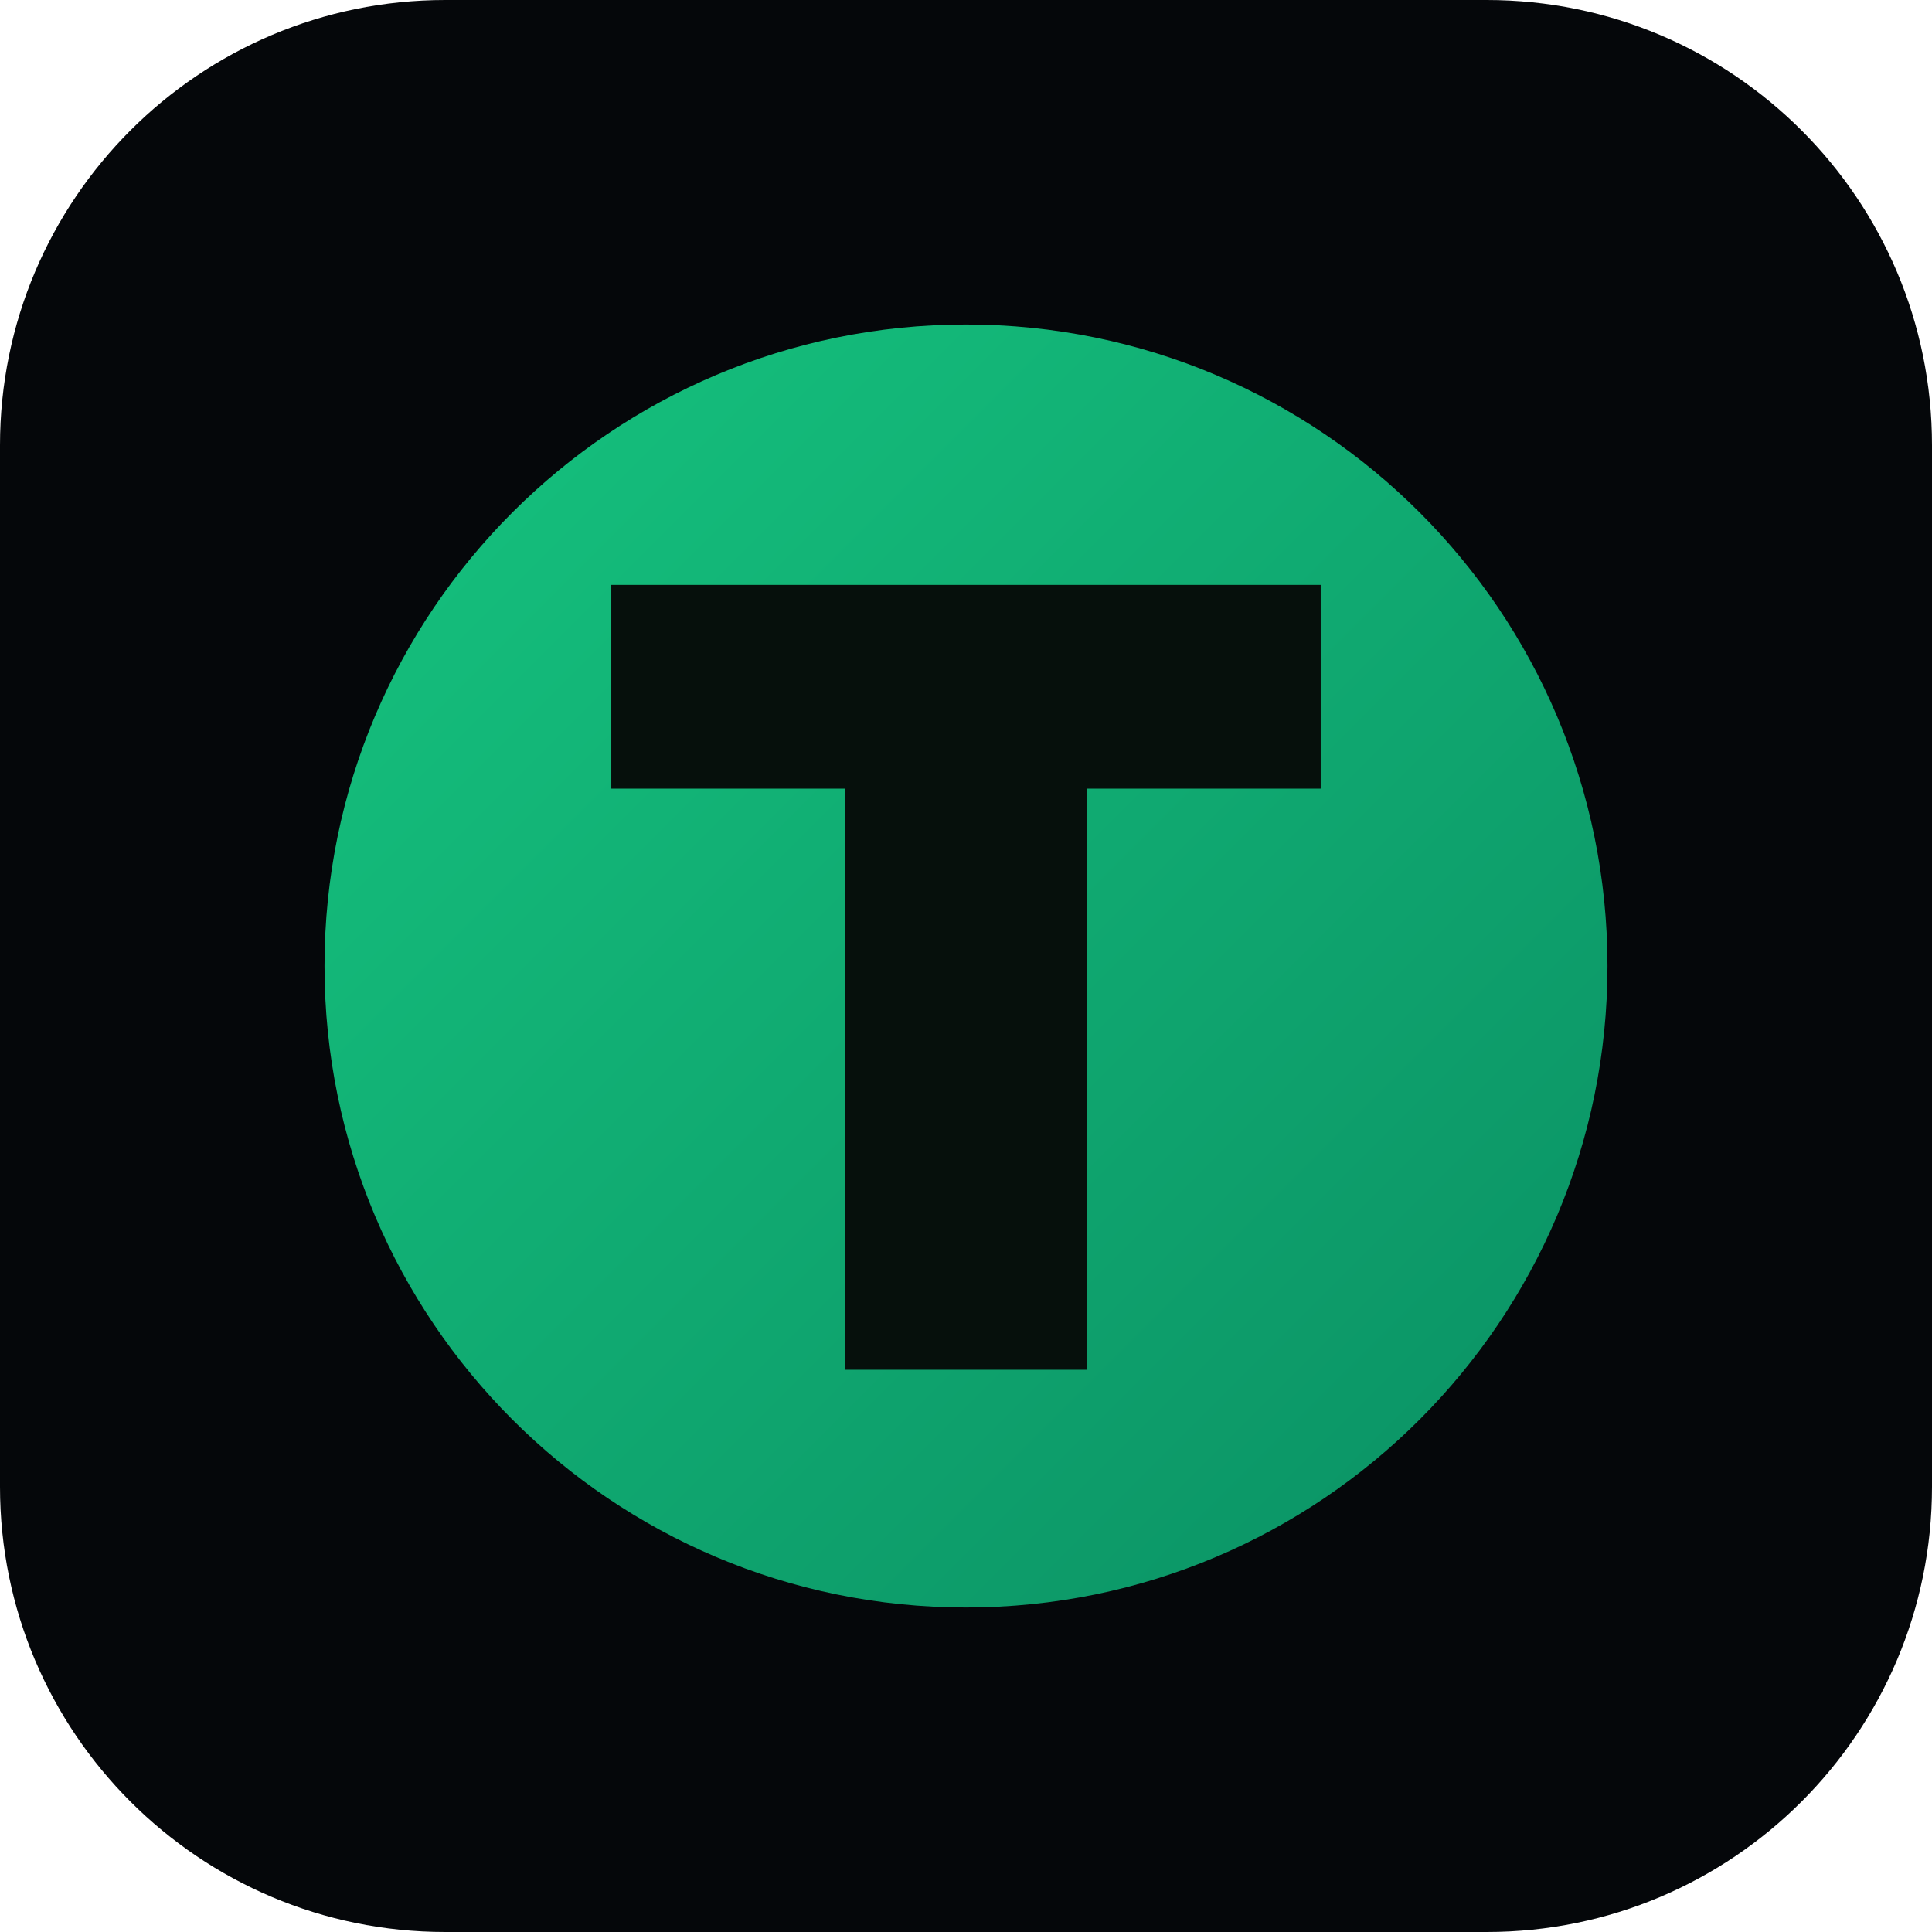
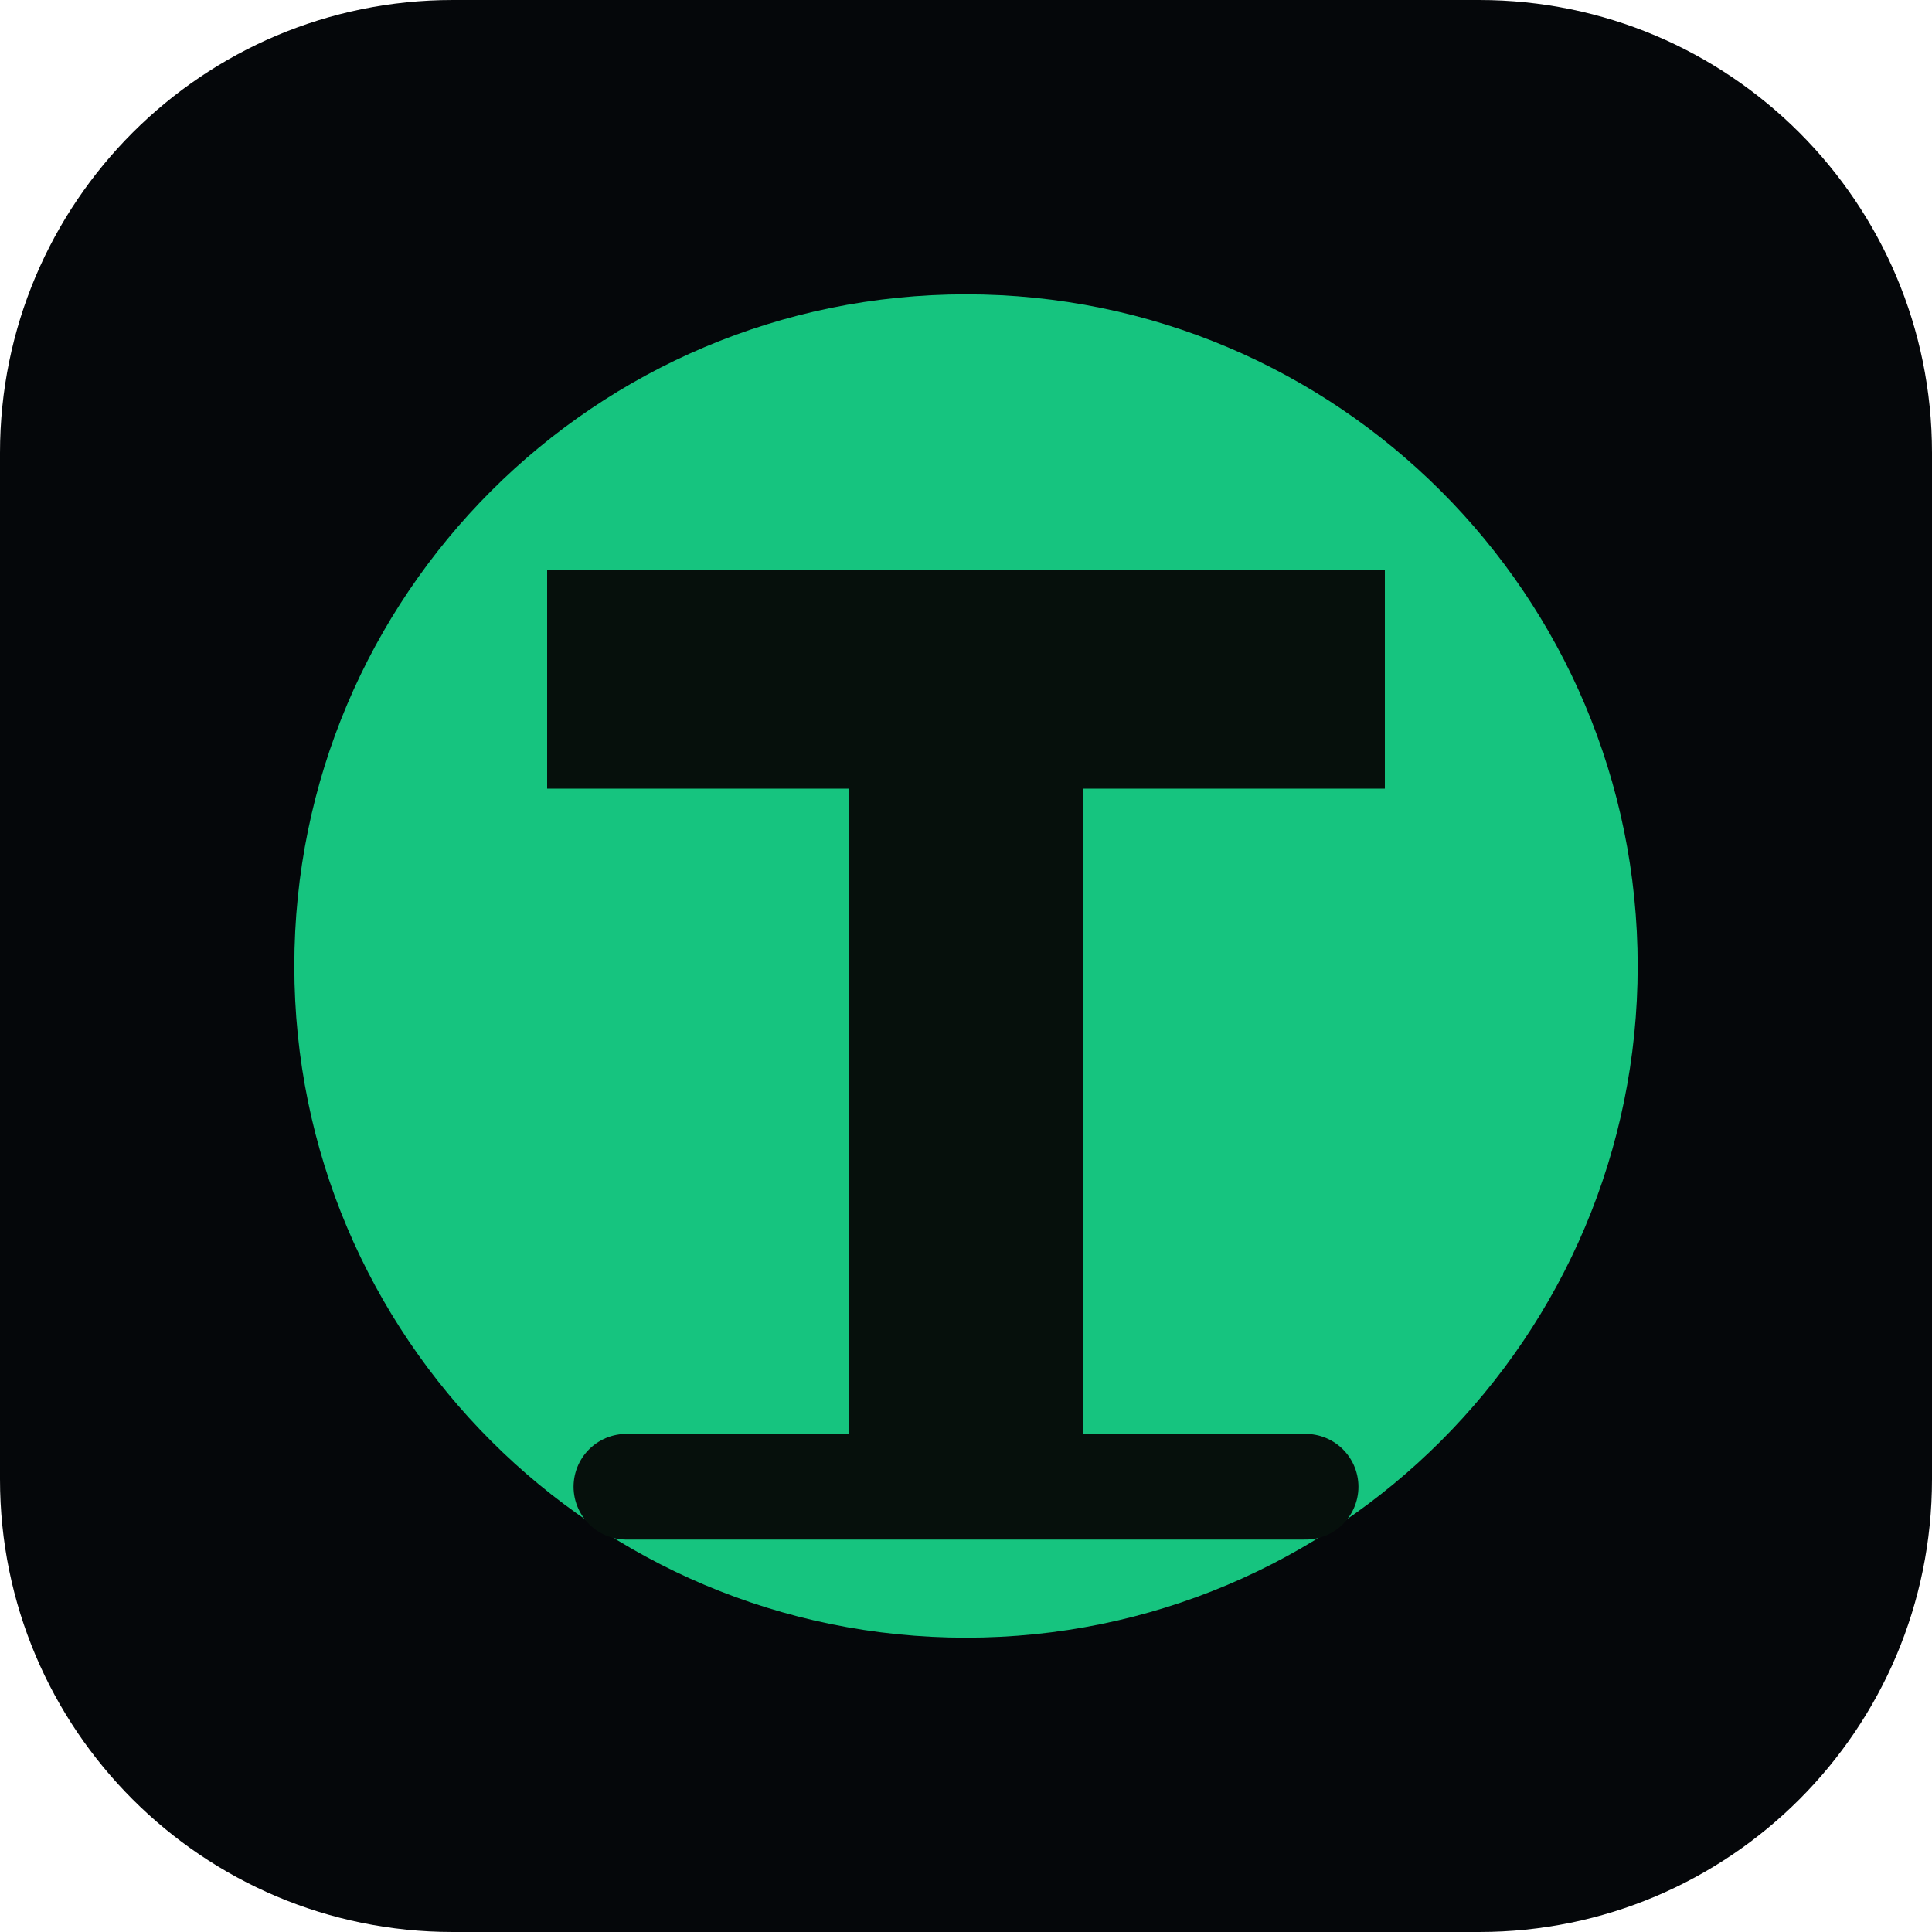
- <svg xmlns="http://www.w3.org/2000/svg" width="512" height="512" viewBox="0 0 512 512">
-   <defs>
-     <linearGradient id="g" x1="0" y1="0" x2="1" y2="1">
-       <stop offset="0%" stop-color="#16C47F" />
-       <stop offset="100%" stop-color="#0A8F63" />
-     </linearGradient>
-   </defs>
-   <rect width="512" height="512" rx="118" fill="#05070A" />
-   <circle cx="256" cy="256" r="170" fill="url(#g)" />
-   <path d="M162 155h188v54h-62v154h-64V209h-62z" fill="#06100C" />
+ <svg xmlns="http://www.w3.org/2000/svg" viewBox="0 0 512 512">
+   <rect width="512" height="512" rx="120" fill="#05070A" />
+   <circle cx="256" cy="256" r="178" fill="#16C47F" />
+   <path d="M145 151h222v58h-80v173h-62V209h-80z" fill="#06100C" />
+   <path d="M166 394h180" stroke="#06100C" stroke-width="28" stroke-linecap="round" />
</svg>
